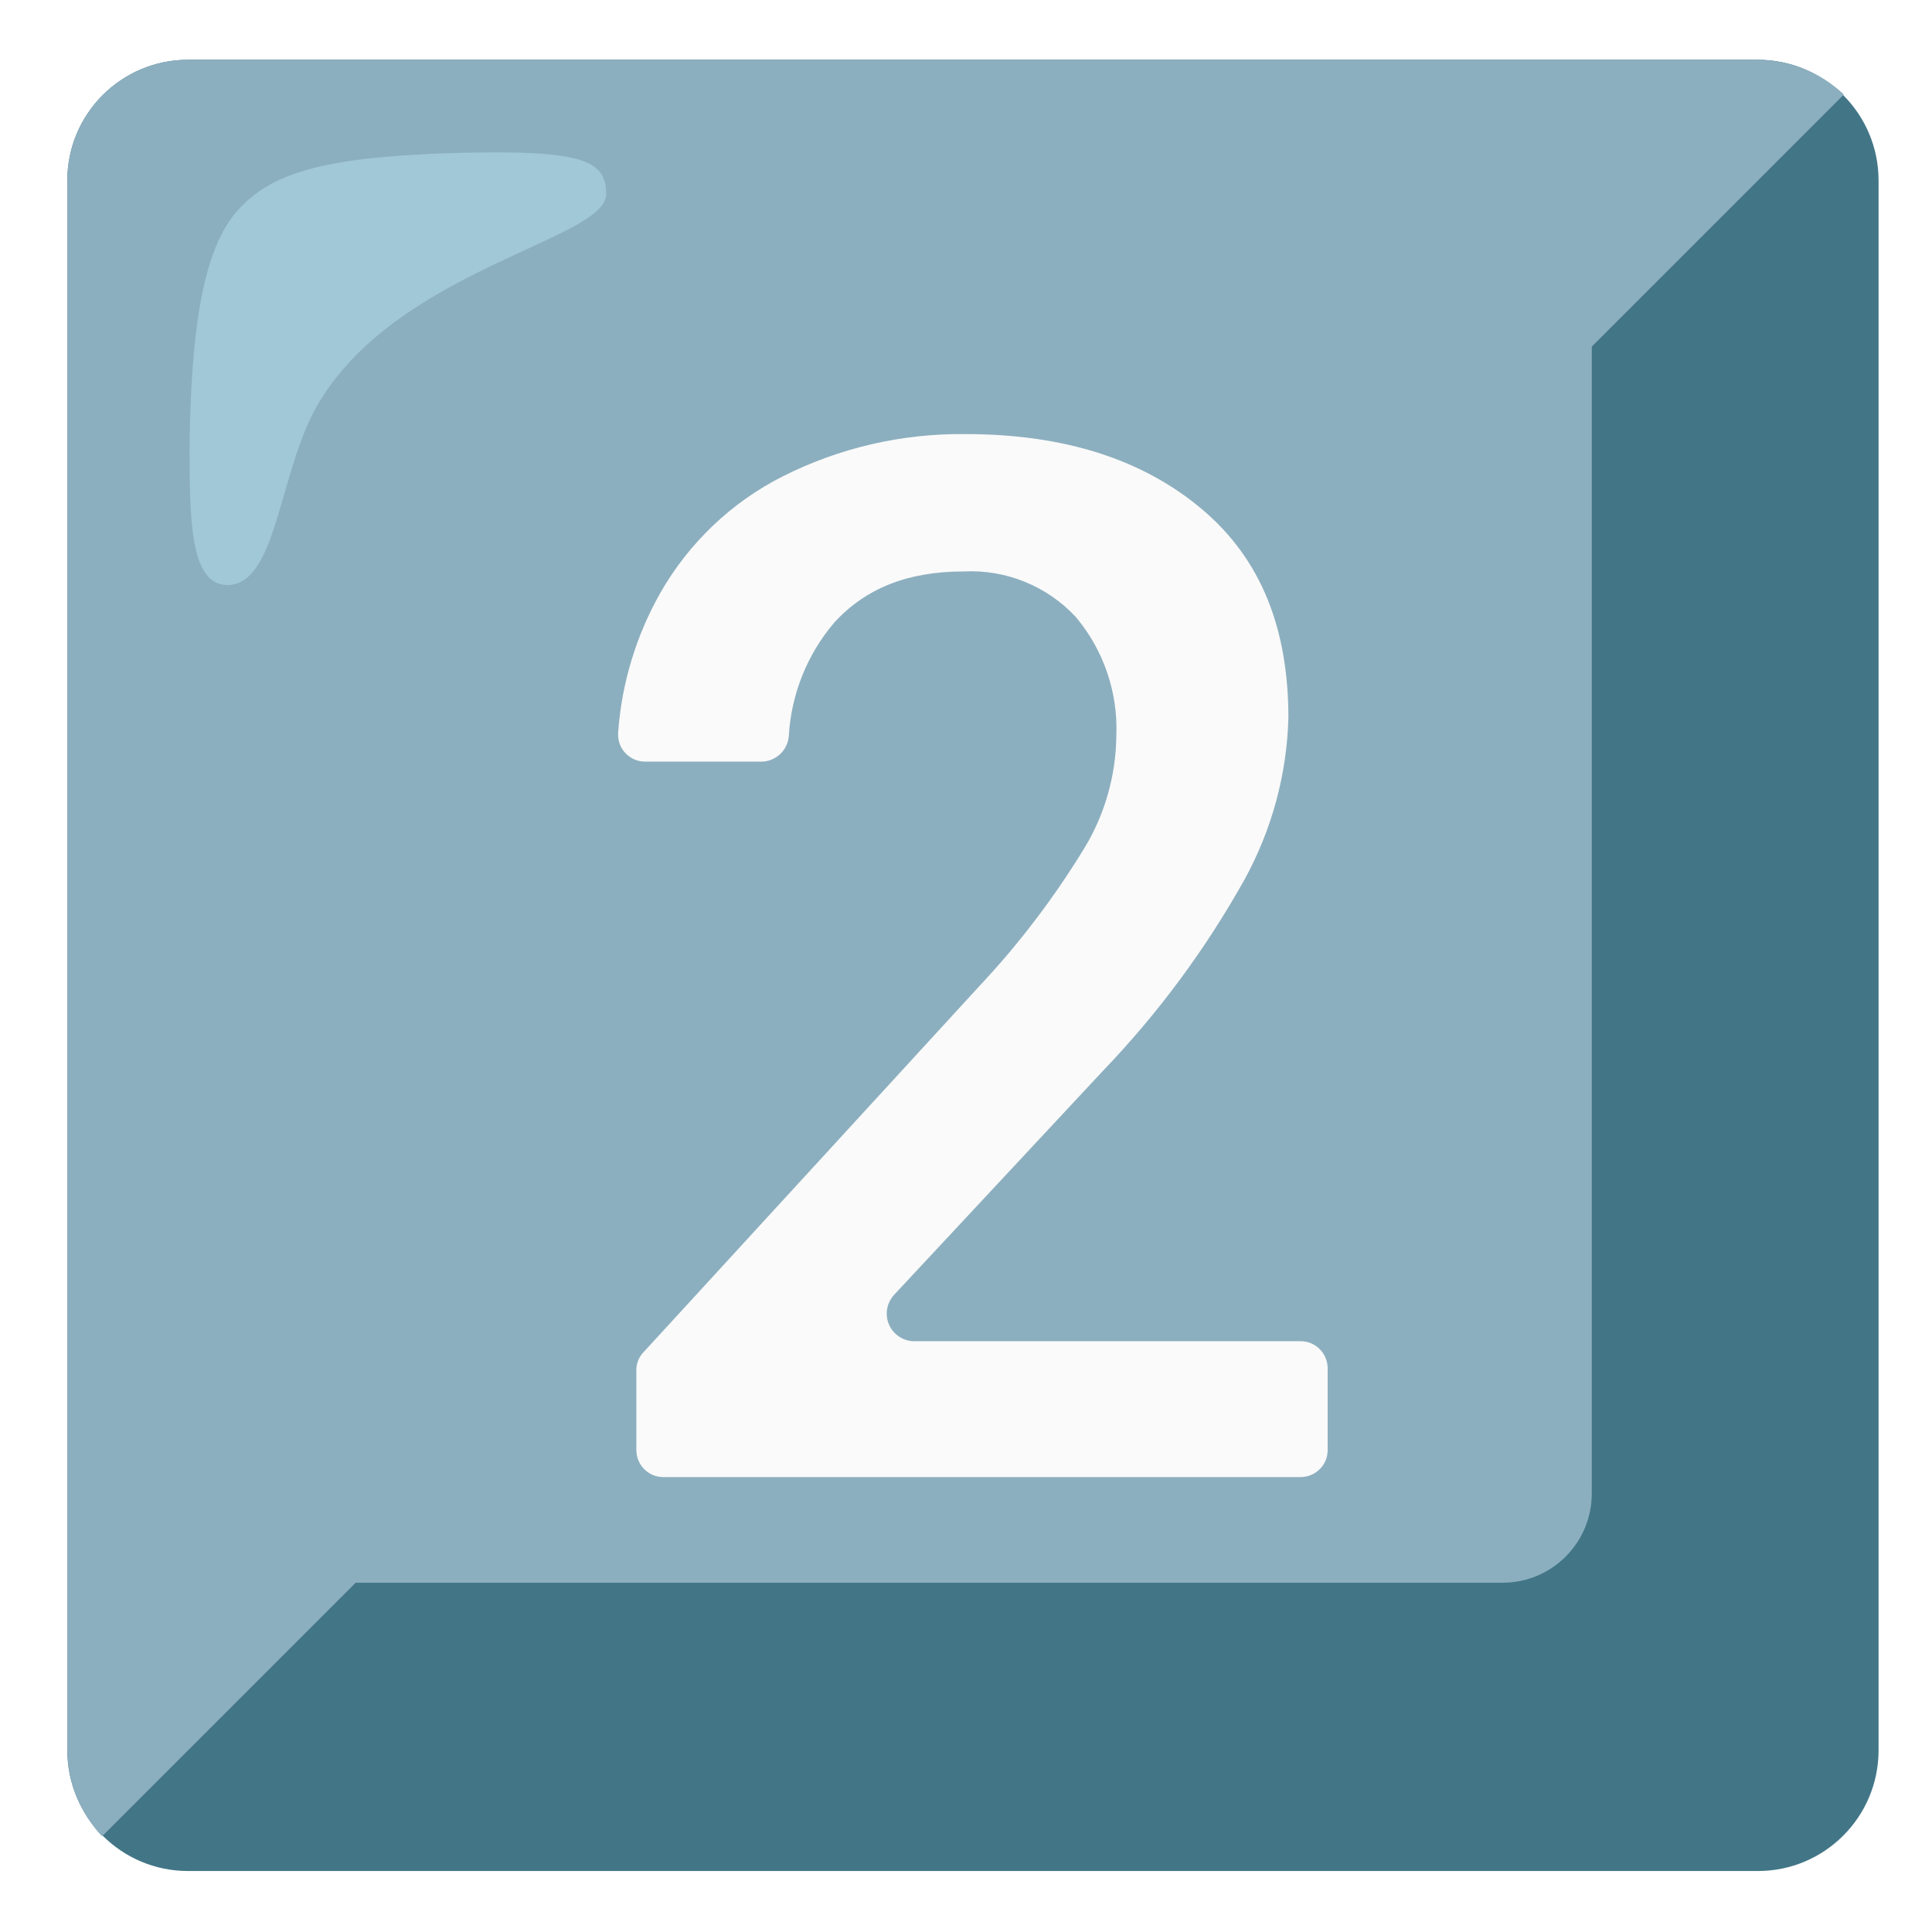
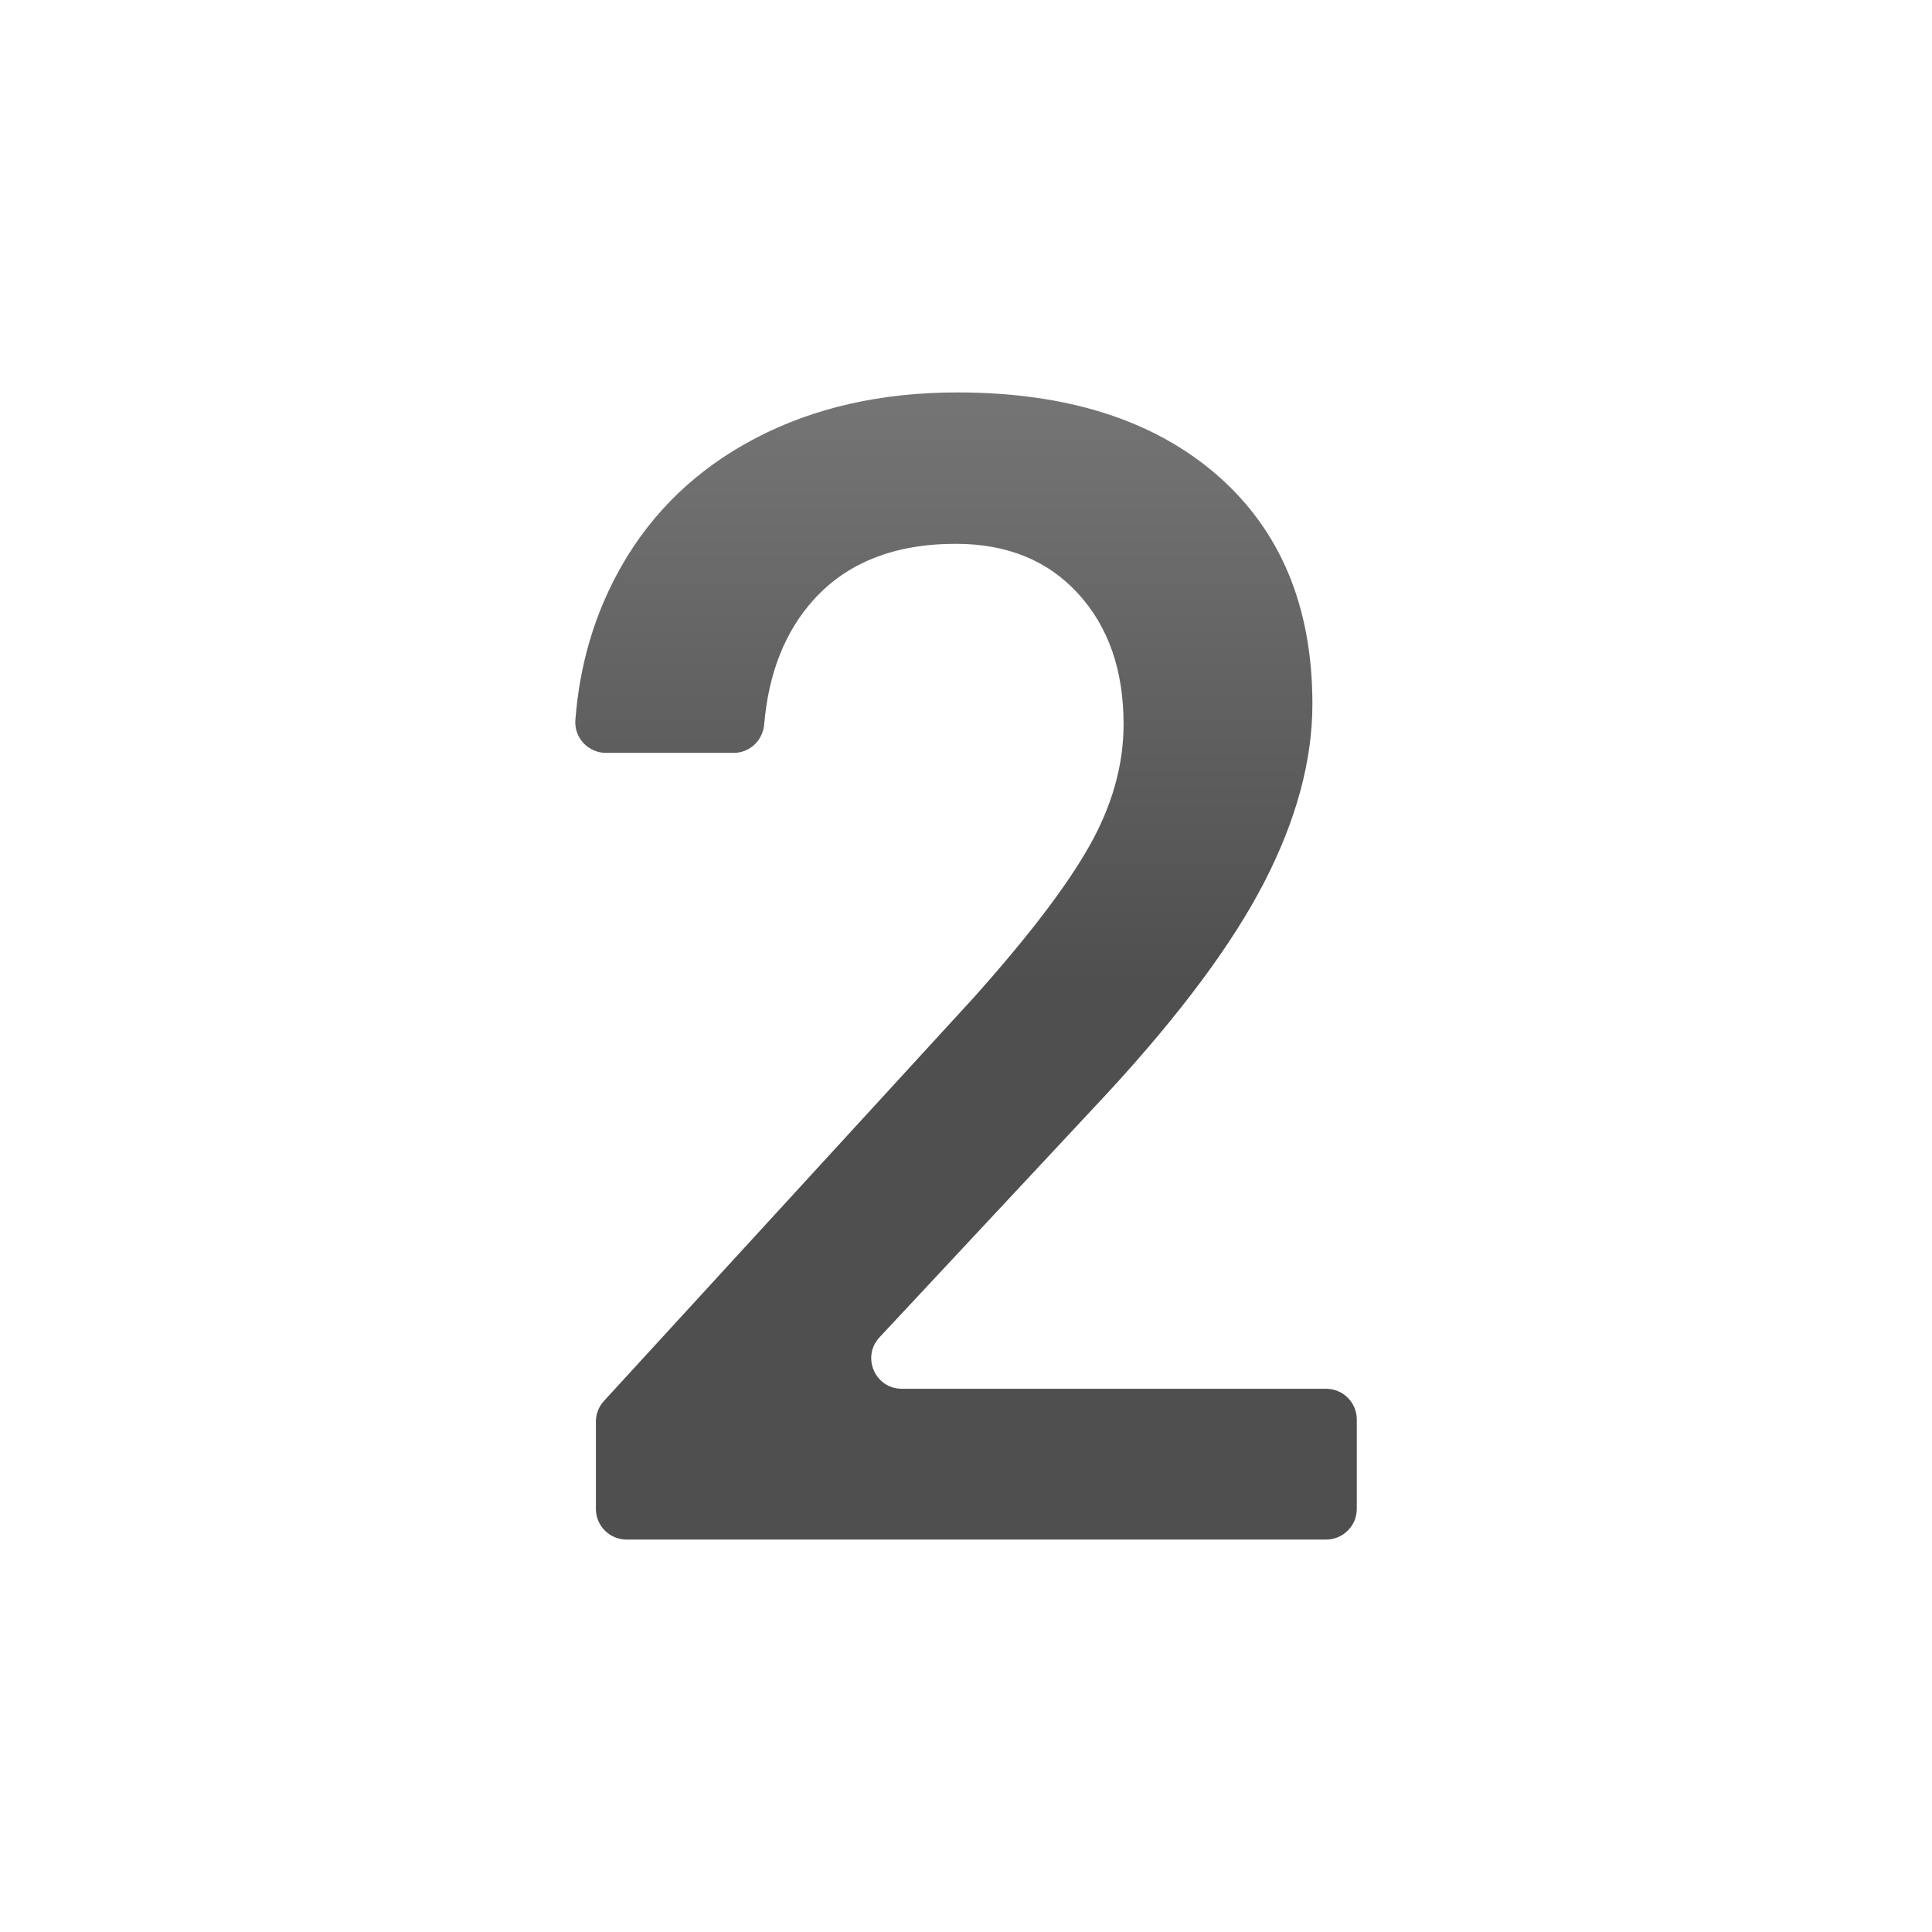
<svg xmlns="http://www.w3.org/2000/svg" version="1.1" id="Layer_1" x="0px" y="0px" viewBox="0 0 128 128" style="enable-background:new 0 0 128 128;" xml:space="preserve">
-   <g>
-     <path style="fill:#427687;" d="M116.46,3.96h-104c-4.42,0-8,3.58-8,8v104c0,4.42,3.58,8,8,8h104c4.42,0,8-3.58,8-8v-104   C124.46,7.54,120.88,3.96,116.46,3.96z" />
-     <path style="fill:#8CAFBF;" d="M122.16,6.26c-1.54-1.46-3.58-2.28-5.7-2.3h-104c-4.42,0-8,3.58-8,8v104   c0.02,2.12,0.84,4.16,2.3,5.7l16.8-16.8h76c3.26-0.01,5.89-2.64,5.9-5.9v-76L122.16,6.26z" />
-     <path style="fill:#FAFAFA;" d="M86.16,97.86h-42.2c-0.99,0.01-1.79-0.79-1.8-1.78c0-0.01,0-0.01,0-0.02v-5.3   c0-0.45,0.18-0.88,0.5-1.2l22.2-24.2c2.65-2.82,4.99-5.9,7-9.2c1.35-2.23,2.07-4.79,2.1-7.4c0.12-2.88-0.84-5.7-2.7-7.9   c-1.91-2.04-4.61-3.14-7.4-3c-3.7,0-6.5,1.1-8.6,3.4c-1.79,2.11-2.84,4.74-3,7.5c-0.07,0.95-0.85,1.68-1.8,1.7h-7.7   c-0.99,0.01-1.8-0.78-1.81-1.77c0-0.08,0-0.16,0.01-0.23c0.24-3.24,1.2-6.38,2.8-9.2c1.89-3.3,4.7-5.98,8.1-7.7   c3.75-1.89,7.9-2.85,12.1-2.8c6.6,0,11.8,1.7,15.7,5s5.7,7.9,5.7,13.8c-0.1,3.75-1.1,7.41-2.9,10.7c-2.58,4.62-5.74,8.89-9.4,12.7   l-13.8,14.8c-0.7,0.73-0.68,1.89,0.05,2.59c0.34,0.32,0.78,0.51,1.25,0.51h25.6c0.99-0.01,1.79,0.79,1.8,1.78c0,0.01,0,0.01,0,0.02   v5.4c0.01,0.99-0.79,1.79-1.78,1.8C86.17,97.86,86.17,97.86,86.16,97.86z" />
-     <path style="opacity:0.5;fill:#B4E1ED;enable-background:new    ;" d="M40.16,12.86c0-2.3-1.6-3-10.8-2.7c-7.7,0.3-11.5,1.2-13.8,4   s-2.9,8.5-3,15.3c0,4.8,0,9.3,2.5,9.3c3.4,0,3.4-7.9,6.2-12.3C26.66,17.76,40.16,15.86,40.16,12.86z" />
-   </g>
+   <linearGradient id="SVGID_1_" gradientUnits="userSpaceOnUse" x1="64.002" y1="102" x2="64.002" y2="26.24" gradientTransform="matrix(1 0 0 -1 0 128)">
+     <stop offset="0" style="stop-color:#757575" />
+     <stop offset="0.515" style="stop-color:#504F4F" />
+   </linearGradient>
+   <path style="fill:url(#SVGID_1_);" d="M87.86,102H41.51c-1.12,0-2.03-0.91-2.03-2.03v-5.78c0-0.51,0.19-1,0.53-1.37l24.44-26.66  c3.6-4.02,6.17-7.37,7.7-10.07c1.53-2.69,2.29-5.4,2.29-8.11c0-3.57-1-6.45-3.01-8.65s-4.71-3.3-8.11-3.3  c-4.05,0-7.19,1.24-9.42,3.71c-1.89,2.1-2.98,4.85-3.27,8.25c-0.09,1.06-0.95,1.89-2.02,1.89h-8.46c-1.18,0-2.12-1-2.03-2.17  c0.28-3.71,1.29-7.09,3.03-10.16c2.08-3.66,5.05-6.5,8.91-8.52S58.38,26,63.42,26c7.28,0,13.02,1.83,17.22,5.48  c4.2,3.66,6.31,8.71,6.31,15.16c0,3.74-1.06,7.66-3.17,11.77c-2.11,4.1-5.57,8.76-10.38,13.98L58.27,88.6  c-1.21,1.3-0.29,3.41,1.48,3.41h28.11c1.12,0,2.03,0.91,2.03,2.03v5.93C89.89,101.09,88.98,102,87.86,102z" />
</svg>
